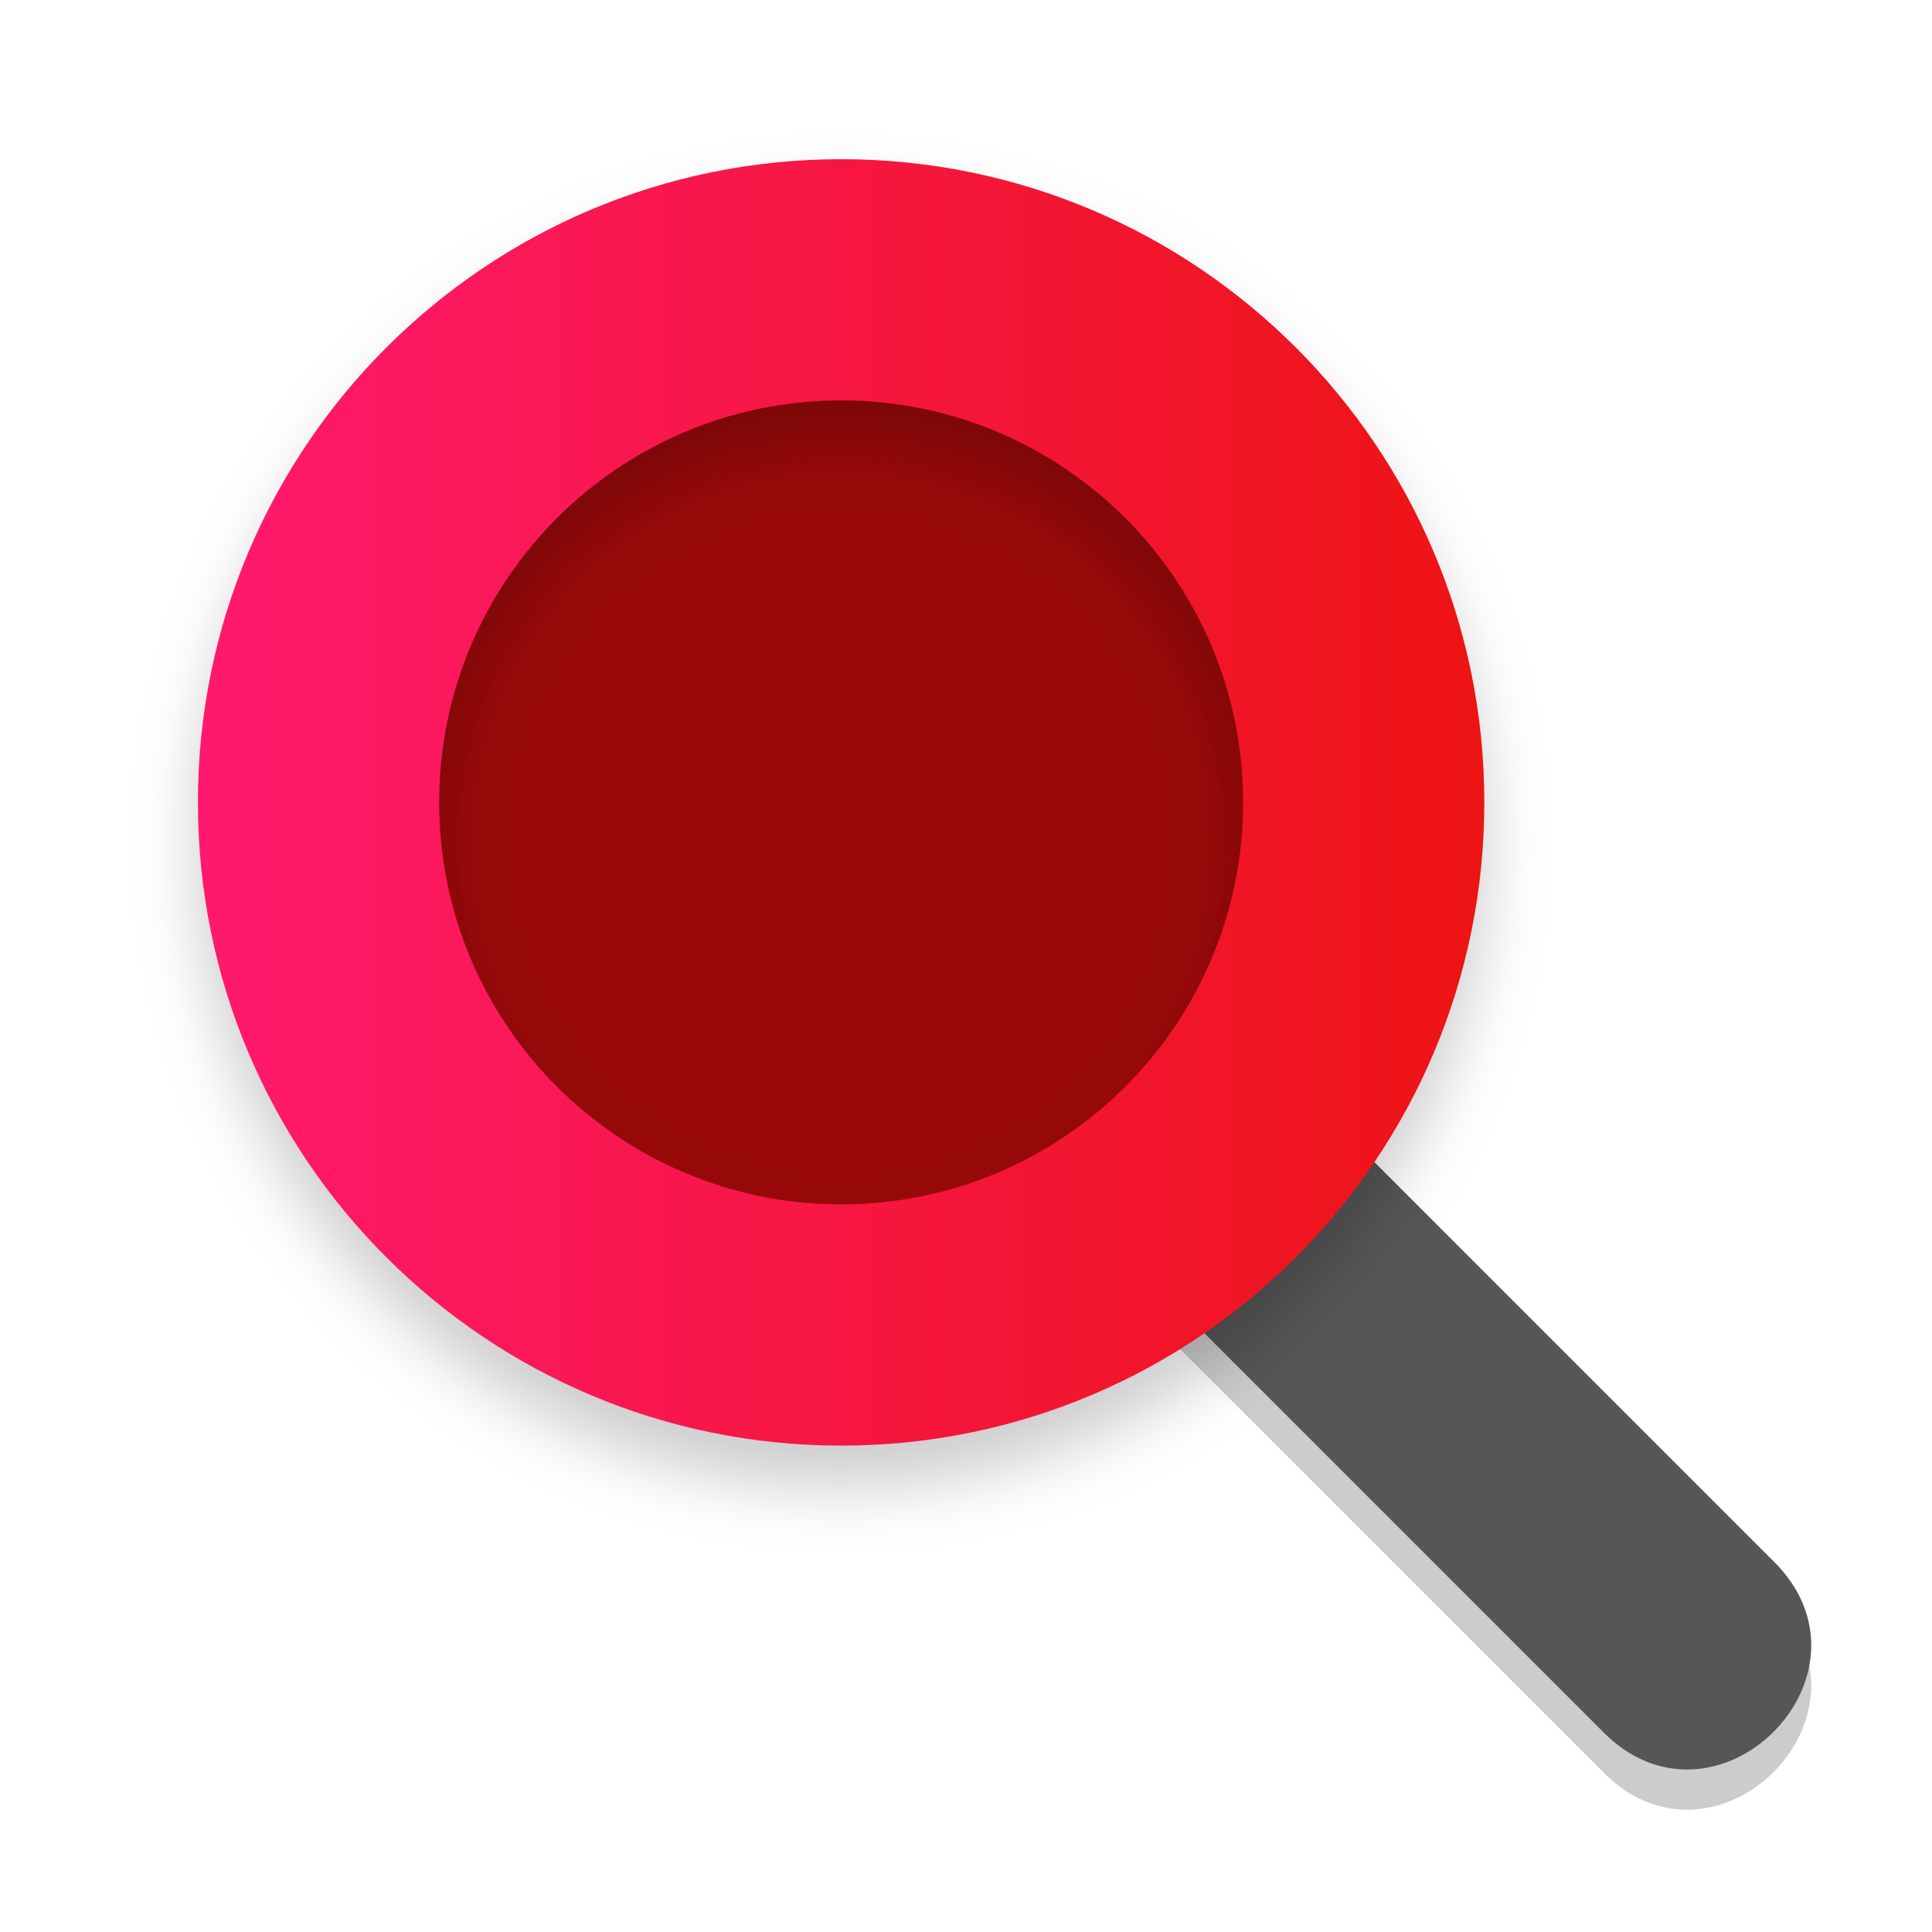
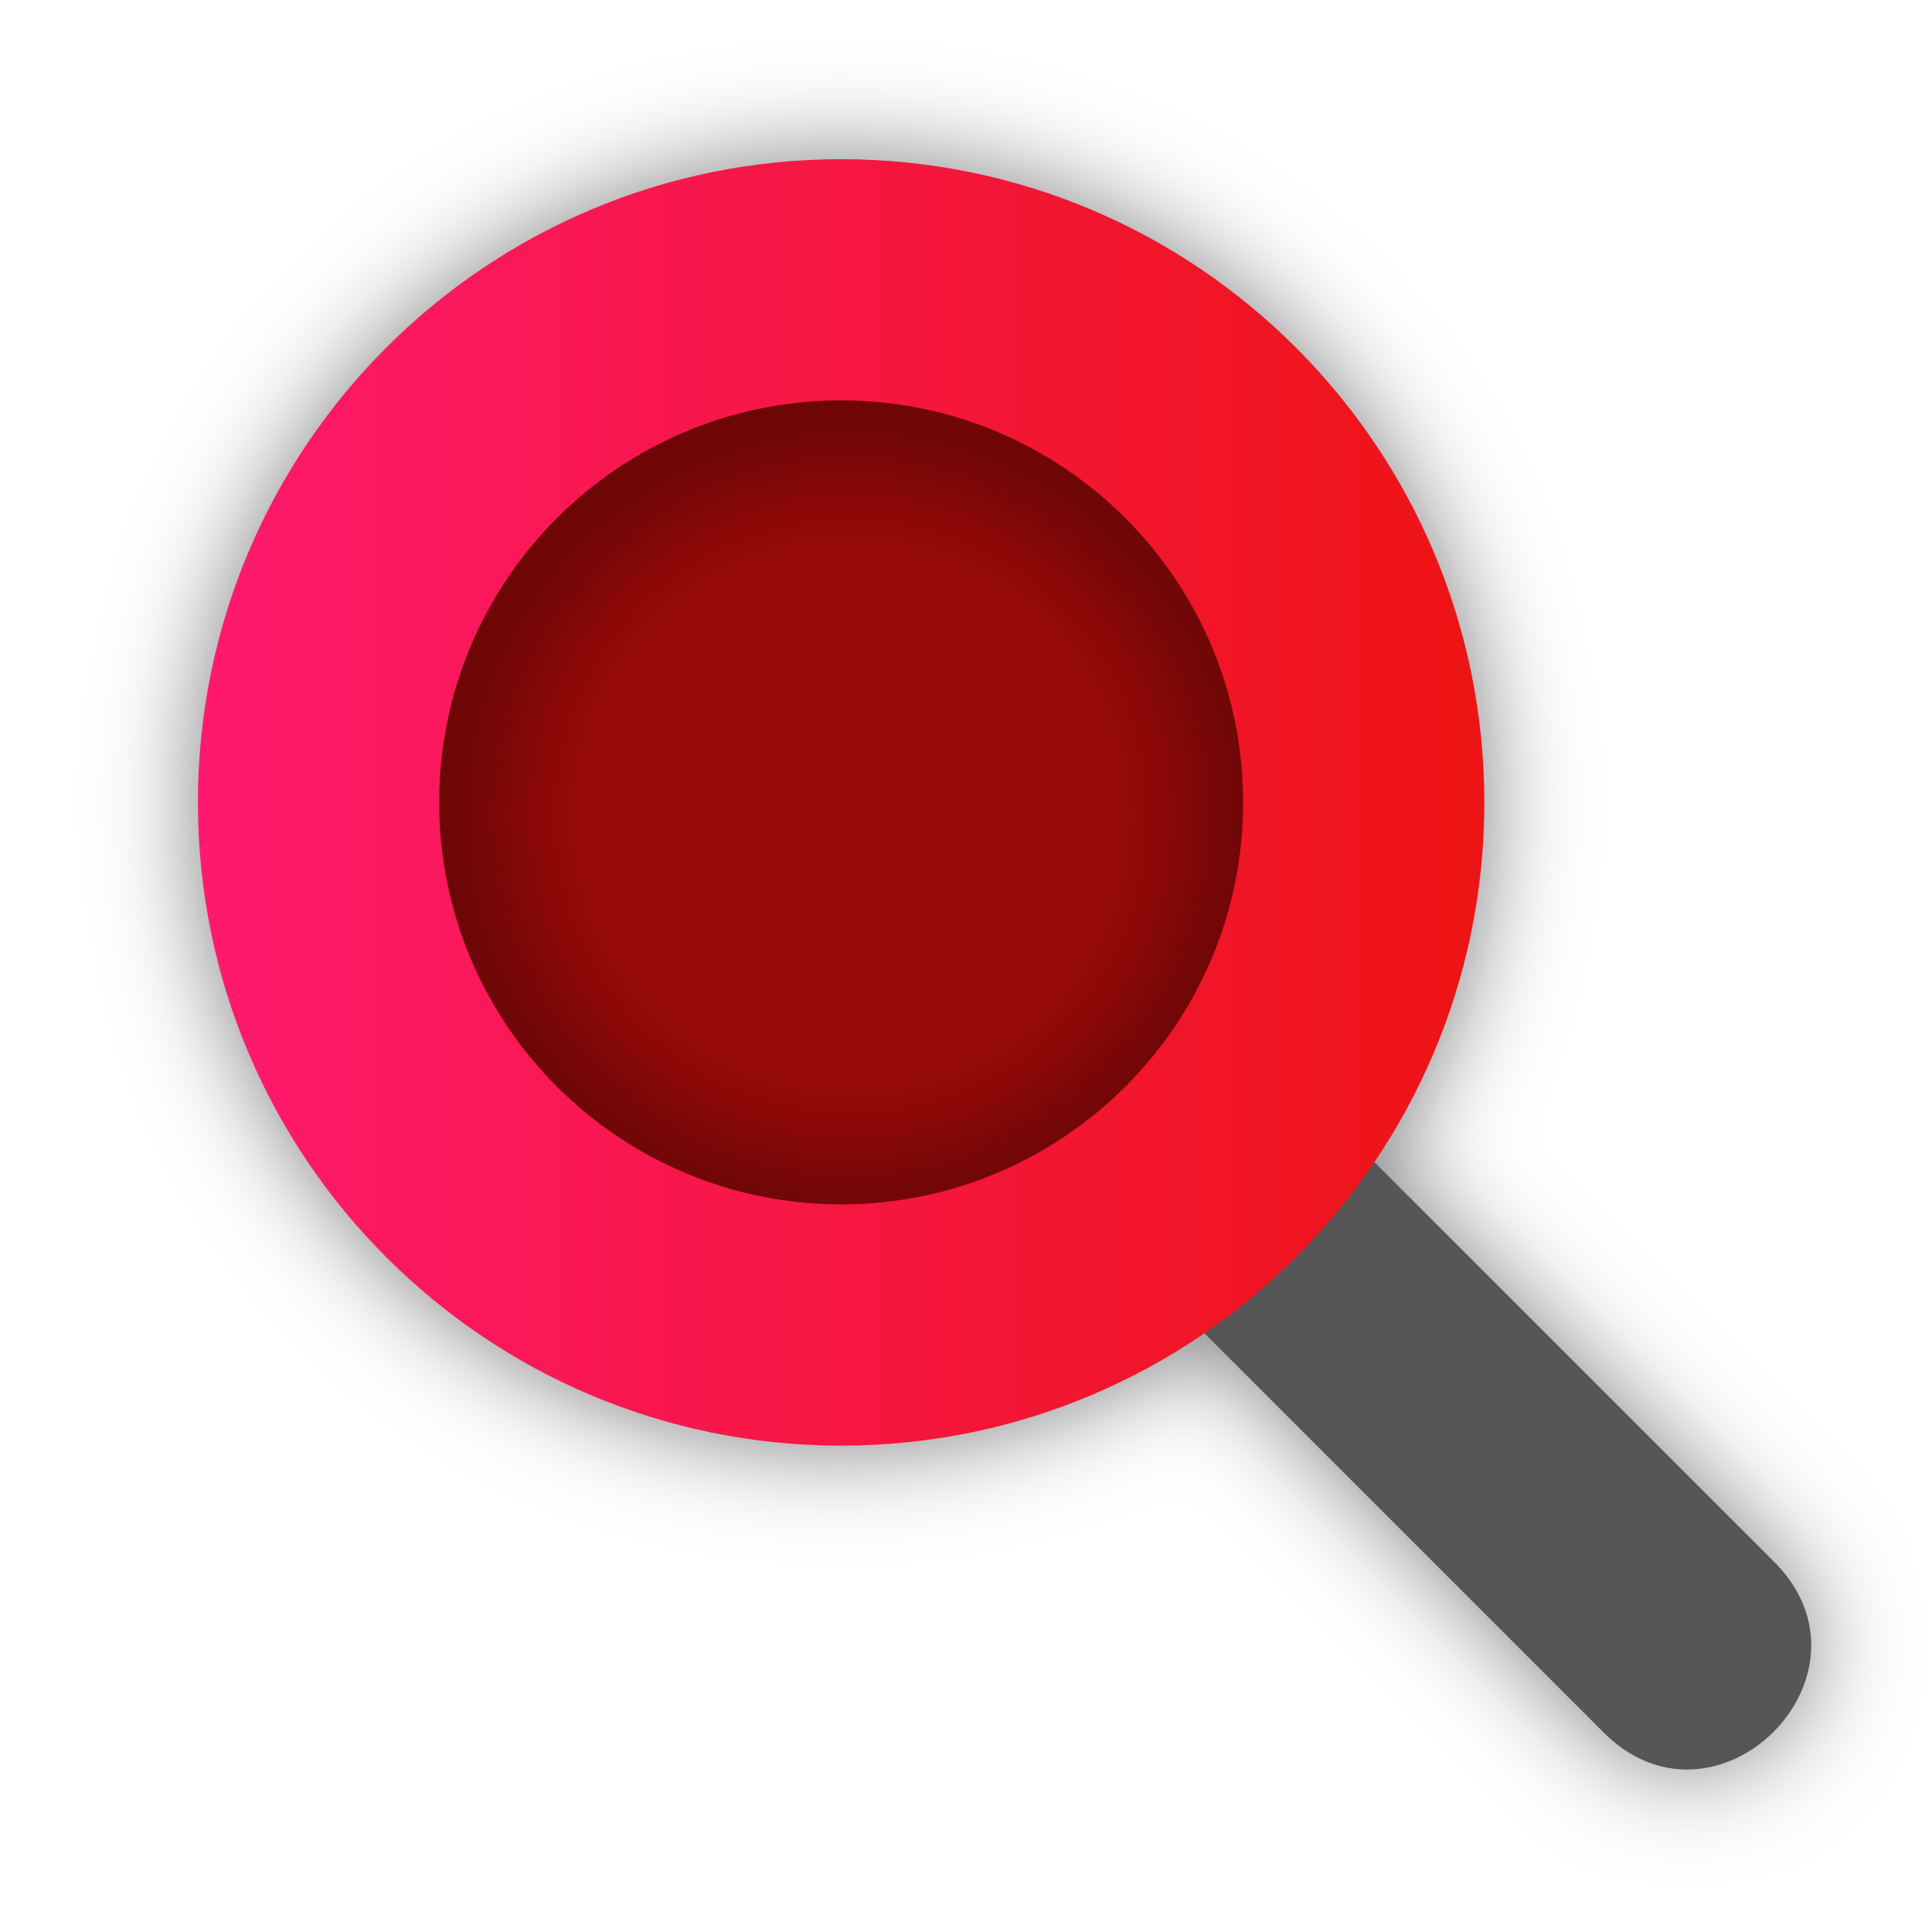
- <svg xmlns="http://www.w3.org/2000/svg" xmlns:xlink="http://www.w3.org/1999/xlink" width="32" height="32" version="1" id="svg16">
+ <svg xmlns="http://www.w3.org/2000/svg" xmlns:xlink="http://www.w3.org/1999/xlink" id="svg16" version="1" height="32" width="32">
  <defs id="defs20">
    <linearGradient id="linearGradient823">
-       <stop style="stop-color:#ff196e;stop-opacity:1" offset="0" id="stop819" />
-       <stop style="stop-color:#ed1414;stop-opacity:1" offset="1" id="stop821" />
+       <stop id="stop819" offset="0" style="stop-color:#ff196e;stop-opacity:1" />
+       <stop id="stop821" offset="1" style="stop-color:#ed1414;stop-opacity:1" />
    </linearGradient>
-     <linearGradient xlink:href="#linearGradient823" id="linearGradient825" x1="4" y1="19.486" x2="35.894" y2="19.486" gradientUnits="userSpaceOnUse" gradientTransform="matrix(0.66804,0,0,0.66804,0.6062396,0.2733221)" />
-     <filter style="color-interpolation-filters:sRGB" id="filter859" x="-0.06" width="1.12" y="-0.06" height="1.12">
-       <feGaussianBlur stdDeviation="0.797" id="feGaussianBlur861" />
+     <linearGradient gradientTransform="matrix(0.66804,0,0,0.66804,0.6062396,0.2733221)" gradientUnits="userSpaceOnUse" y2="19.486" x2="35.894" y1="19.486" x1="4" id="linearGradient825" xlink:href="#linearGradient823" />
+     <filter height="1.216" y="-0.108" width="1.216" x="-0.108" id="filter888" style="color-interpolation-filters:sRGB">
+       <feGaussianBlur id="feGaussianBlur890" stdDeviation="0.81" />
+     </filter>
+     <filter style="color-interpolation-filters:sRGB" id="filter60712" x="-0.075" width="1.15" y="-0.075" height="1.15">
+       <feGaussianBlur stdDeviation="0.834" id="feGaussianBlur60714" />
    </filter>
  </defs>
-   <circle style="opacity:1;fill:#990909;fill-opacity:1;stroke:none;stroke-width:0.476;stroke-miterlimit:4;stroke-dasharray:none;stroke-opacity:0" id="path829" cx="13.792" cy="13.33" r="9.543" />
-   <path style="opacity:0.2;stroke-width:0.666" d="m 18.382,21.182 8.14,8.14 c 1.883,1.961 4.785,-0.942 2.825,-2.825 l -8.264,-8.264 c -3.156,1.049 -1.825,1.049 -2.701,2.948 z" id="path6" />
-   <path style="fill:#565656;stroke-width:0.666" d="m 18.382,20.516 8.14,8.14 c 1.883,1.961 4.785,-0.942 2.825,-2.825 l -8.264,-8.264 c -3.156,1.049 -1.825,1.049 -2.701,2.948 z" id="path8" />
-   <path style="opacity:0.2;fill:#000000;fill-opacity:1;stroke-width:0.997;filter:url(#filter859)" d="M 19.947,-11.465 A 15.947,15.947 0 0 0 4,4.482 15.947,15.947 0 0 0 19.947,20.43 15.947,15.947 0 0 0 35.894,4.482 15.947,15.947 0 0 0 19.947,-11.465 Z m 0,5.98 A 9.967,9.967 0 0 1 29.914,4.482 9.967,9.967 0 0 1 19.947,14.449 9.967,9.967 0 0 1 9.98,4.482 9.967,9.967 0 0 1 19.947,-5.484 Z" id="path10" transform="matrix(0.66804,0,0,0.66804,0.6062396,10.96196)" />
-   <path style="fill:url(#linearGradient825);fill-opacity:1;stroke-width:0.666" d="M 13.932,2.637 A 10.653,10.653 0 0 0 3.278,13.291 10.653,10.653 0 0 0 13.932,23.944 10.653,10.653 0 0 0 24.585,13.291 10.653,10.653 0 0 0 13.932,2.637 Z m 0,3.995 a 6.658,6.658 0 0 1 6.658,6.658 6.658,6.658 0 0 1 -6.658,6.658 6.658,6.658 0 0 1 -6.658,-6.658 6.658,6.658 0 0 1 6.658,-6.658 z" id="path12" />
+   <path d="M 13.932,2.637 A 10.653,10.653 0 0 0 3.277,13.292 10.653,10.653 0 0 0 13.932,23.944 10.653,10.653 0 0 0 19.947,22.083 l 6.574,6.574 c 1.883,1.961 4.787,-0.942 2.826,-2.824 L 22.762,19.249 A 10.653,10.653 0 0 0 24.584,13.292 10.653,10.653 0 0 0 13.932,2.637 Z" style="opacity:0.5;fill:#000000;fill-opacity:1;stroke:none;stroke-width:0.476;stroke-miterlimit:4;stroke-dasharray:none;stroke-opacity:0;filter:url(#filter60712)" id="path829-2" />
+   <circle r="9.543" cy="13.33" cx="13.792" id="path829" style="opacity:1;fill:#990909;fill-opacity:1;stroke:none;stroke-width:0.476;stroke-miterlimit:4;stroke-dasharray:none;stroke-opacity:0" />
+   <path id="path8" d="m 18.382,20.516 8.14,8.14 c 1.883,1.961 4.785,-0.942 2.825,-2.825 l -8.264,-8.264 c -3.156,1.049 -1.825,1.049 -2.701,2.948 z" style="fill:#565656;stroke-width:0.666" />
+   <path style="fill:#000000;fill-opacity:1;stroke-width:0.562;filter:url(#filter888);opacity:0.3" d="m 14.095,4.516 a 9,9 0 0 0 -9,9 9,9 0 0 0 9,9 9,9 0 0 0 9,-9 9,9 0 0 0 -9,-9 z m 0,3.375 a 5.625,5.625 0 0 1 5.625,5.625 5.625,5.625 0 0 1 -5.625,5.625 5.625,5.625 0 0 1 -5.625,-5.625 5.625,5.625 0 0 1 5.625,-5.625 z" id="path12-7" />
+   <path id="path12" d="M 13.932,2.637 A 10.653,10.653 0 0 0 3.278,13.291 10.653,10.653 0 0 0 13.932,23.944 10.653,10.653 0 0 0 24.585,13.291 10.653,10.653 0 0 0 13.932,2.637 Z m 0,3.995 a 6.658,6.658 0 0 1 6.658,6.658 6.658,6.658 0 0 1 -6.658,6.658 6.658,6.658 0 0 1 -6.658,-6.658 6.658,6.658 0 0 1 6.658,-6.658 z" style="fill:url(#linearGradient825);fill-opacity:1;stroke-width:0.666" />
</svg>
